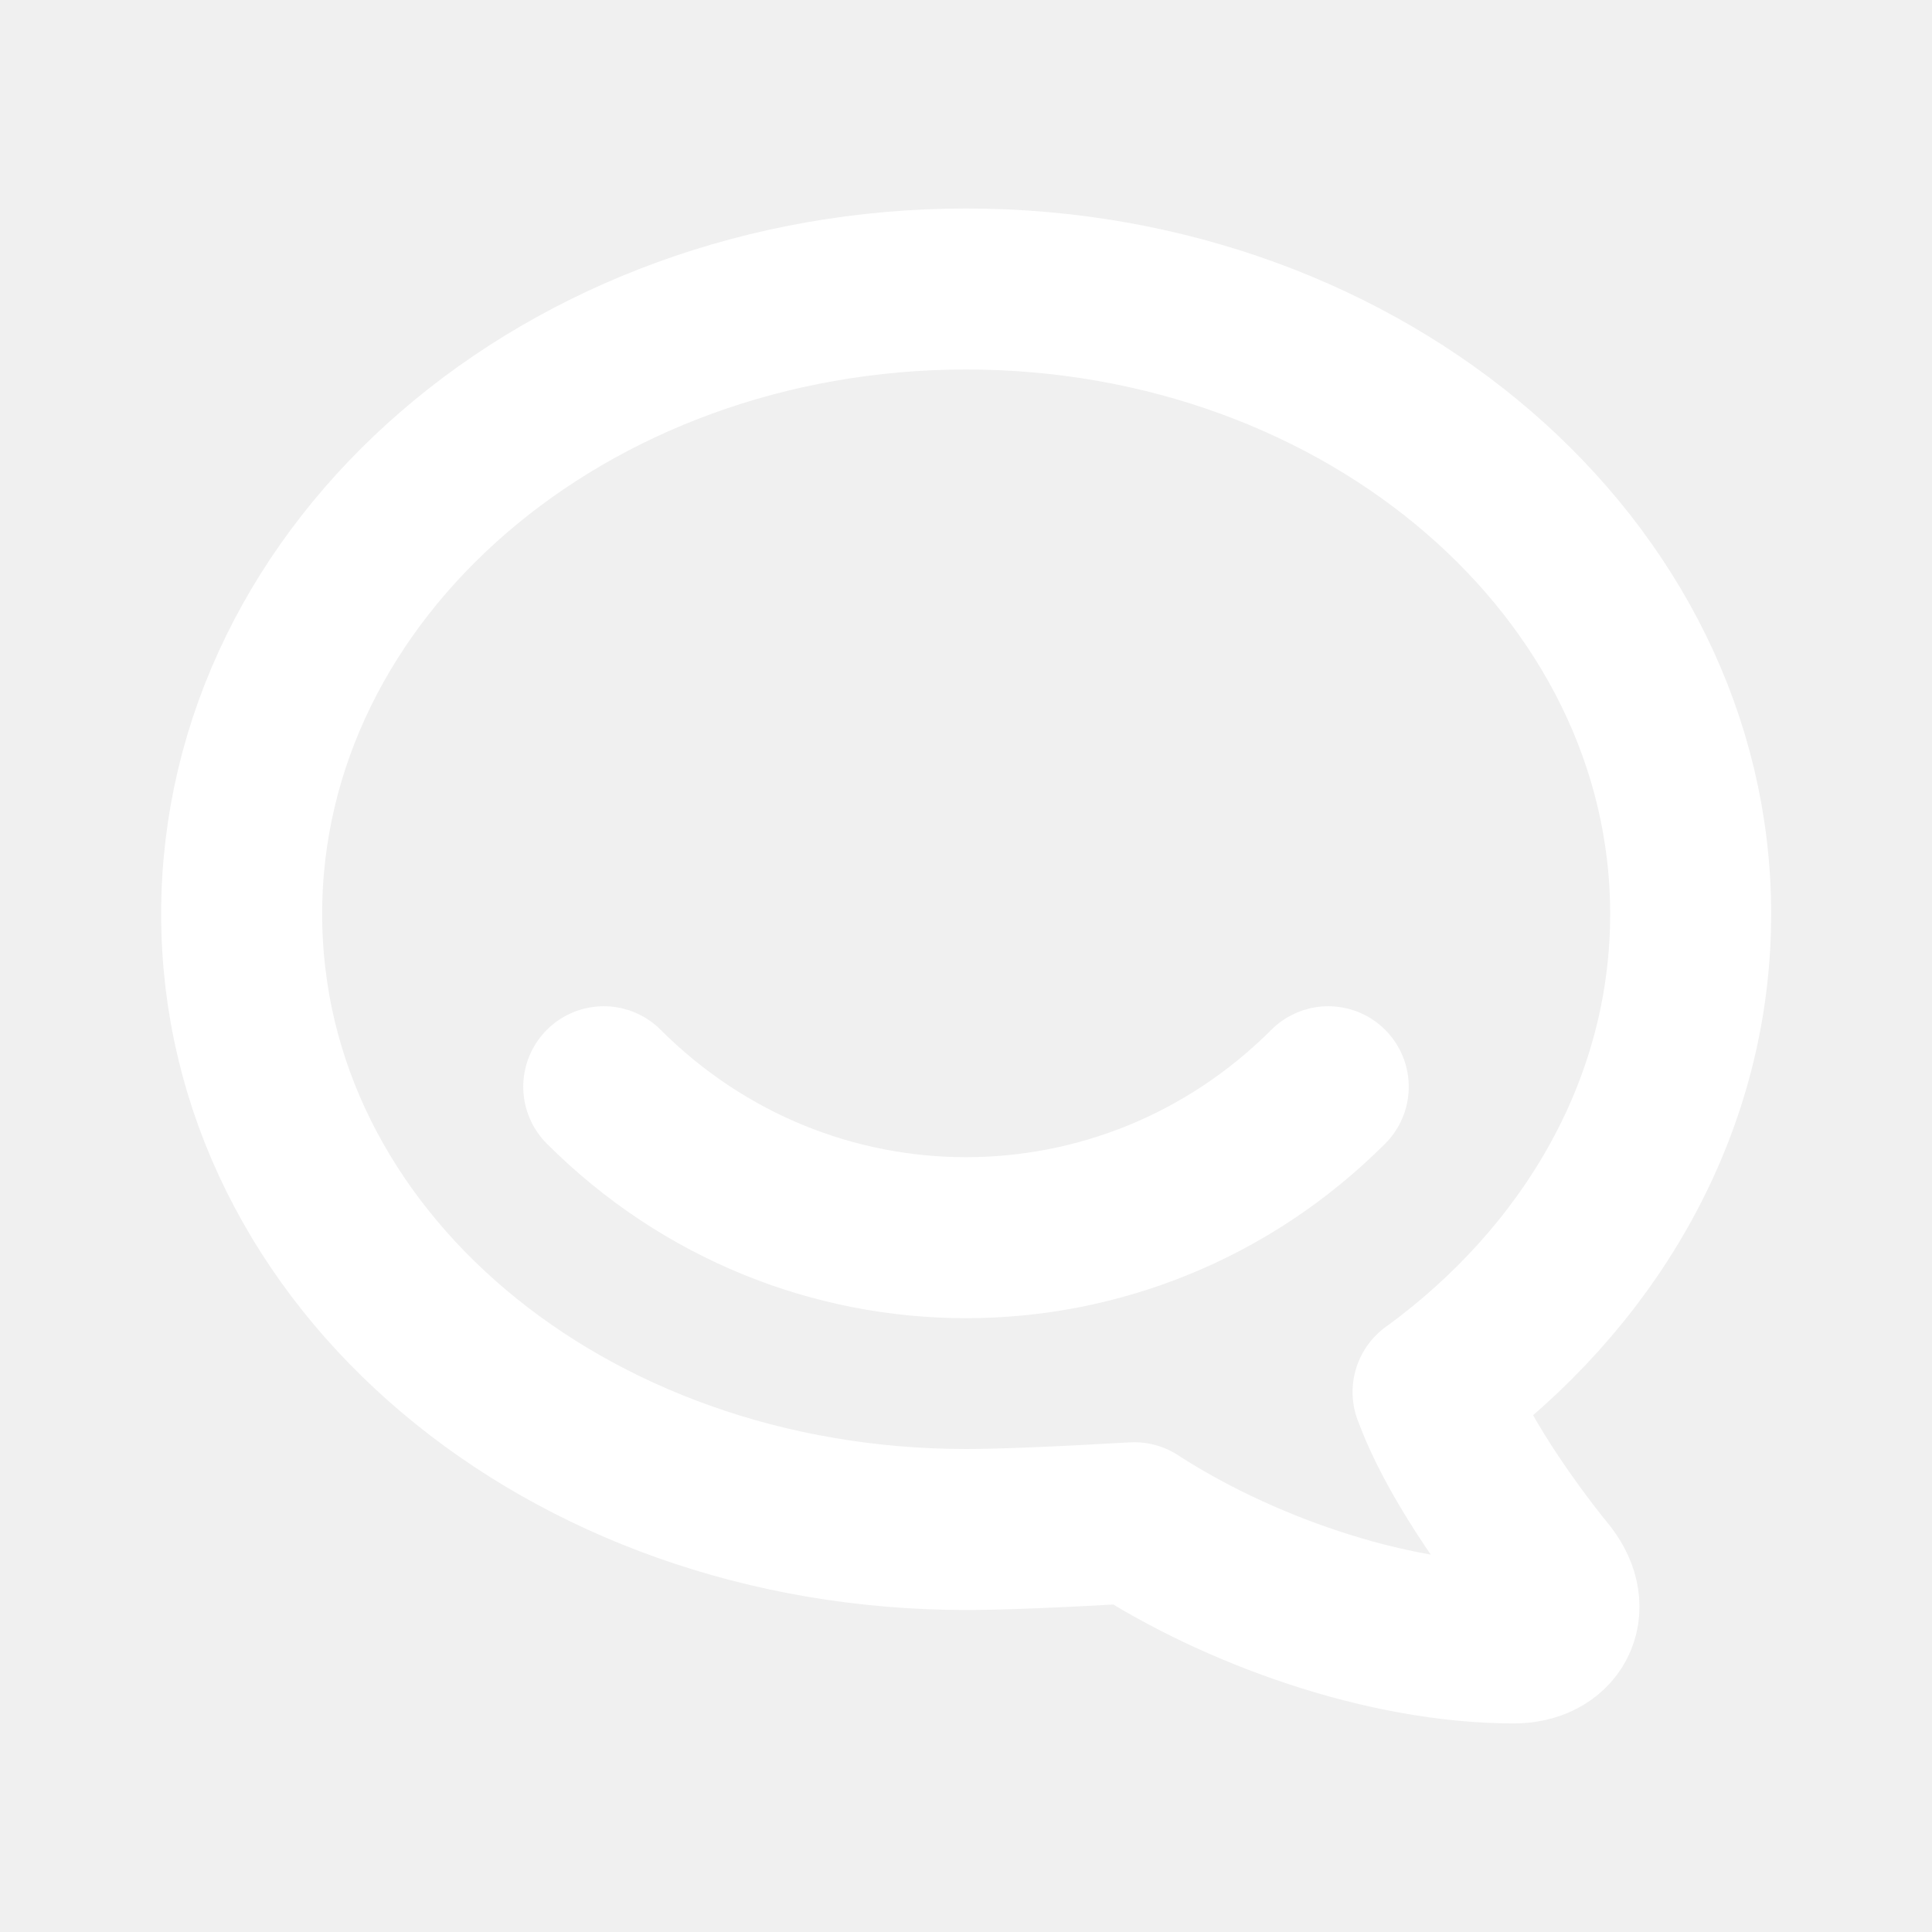
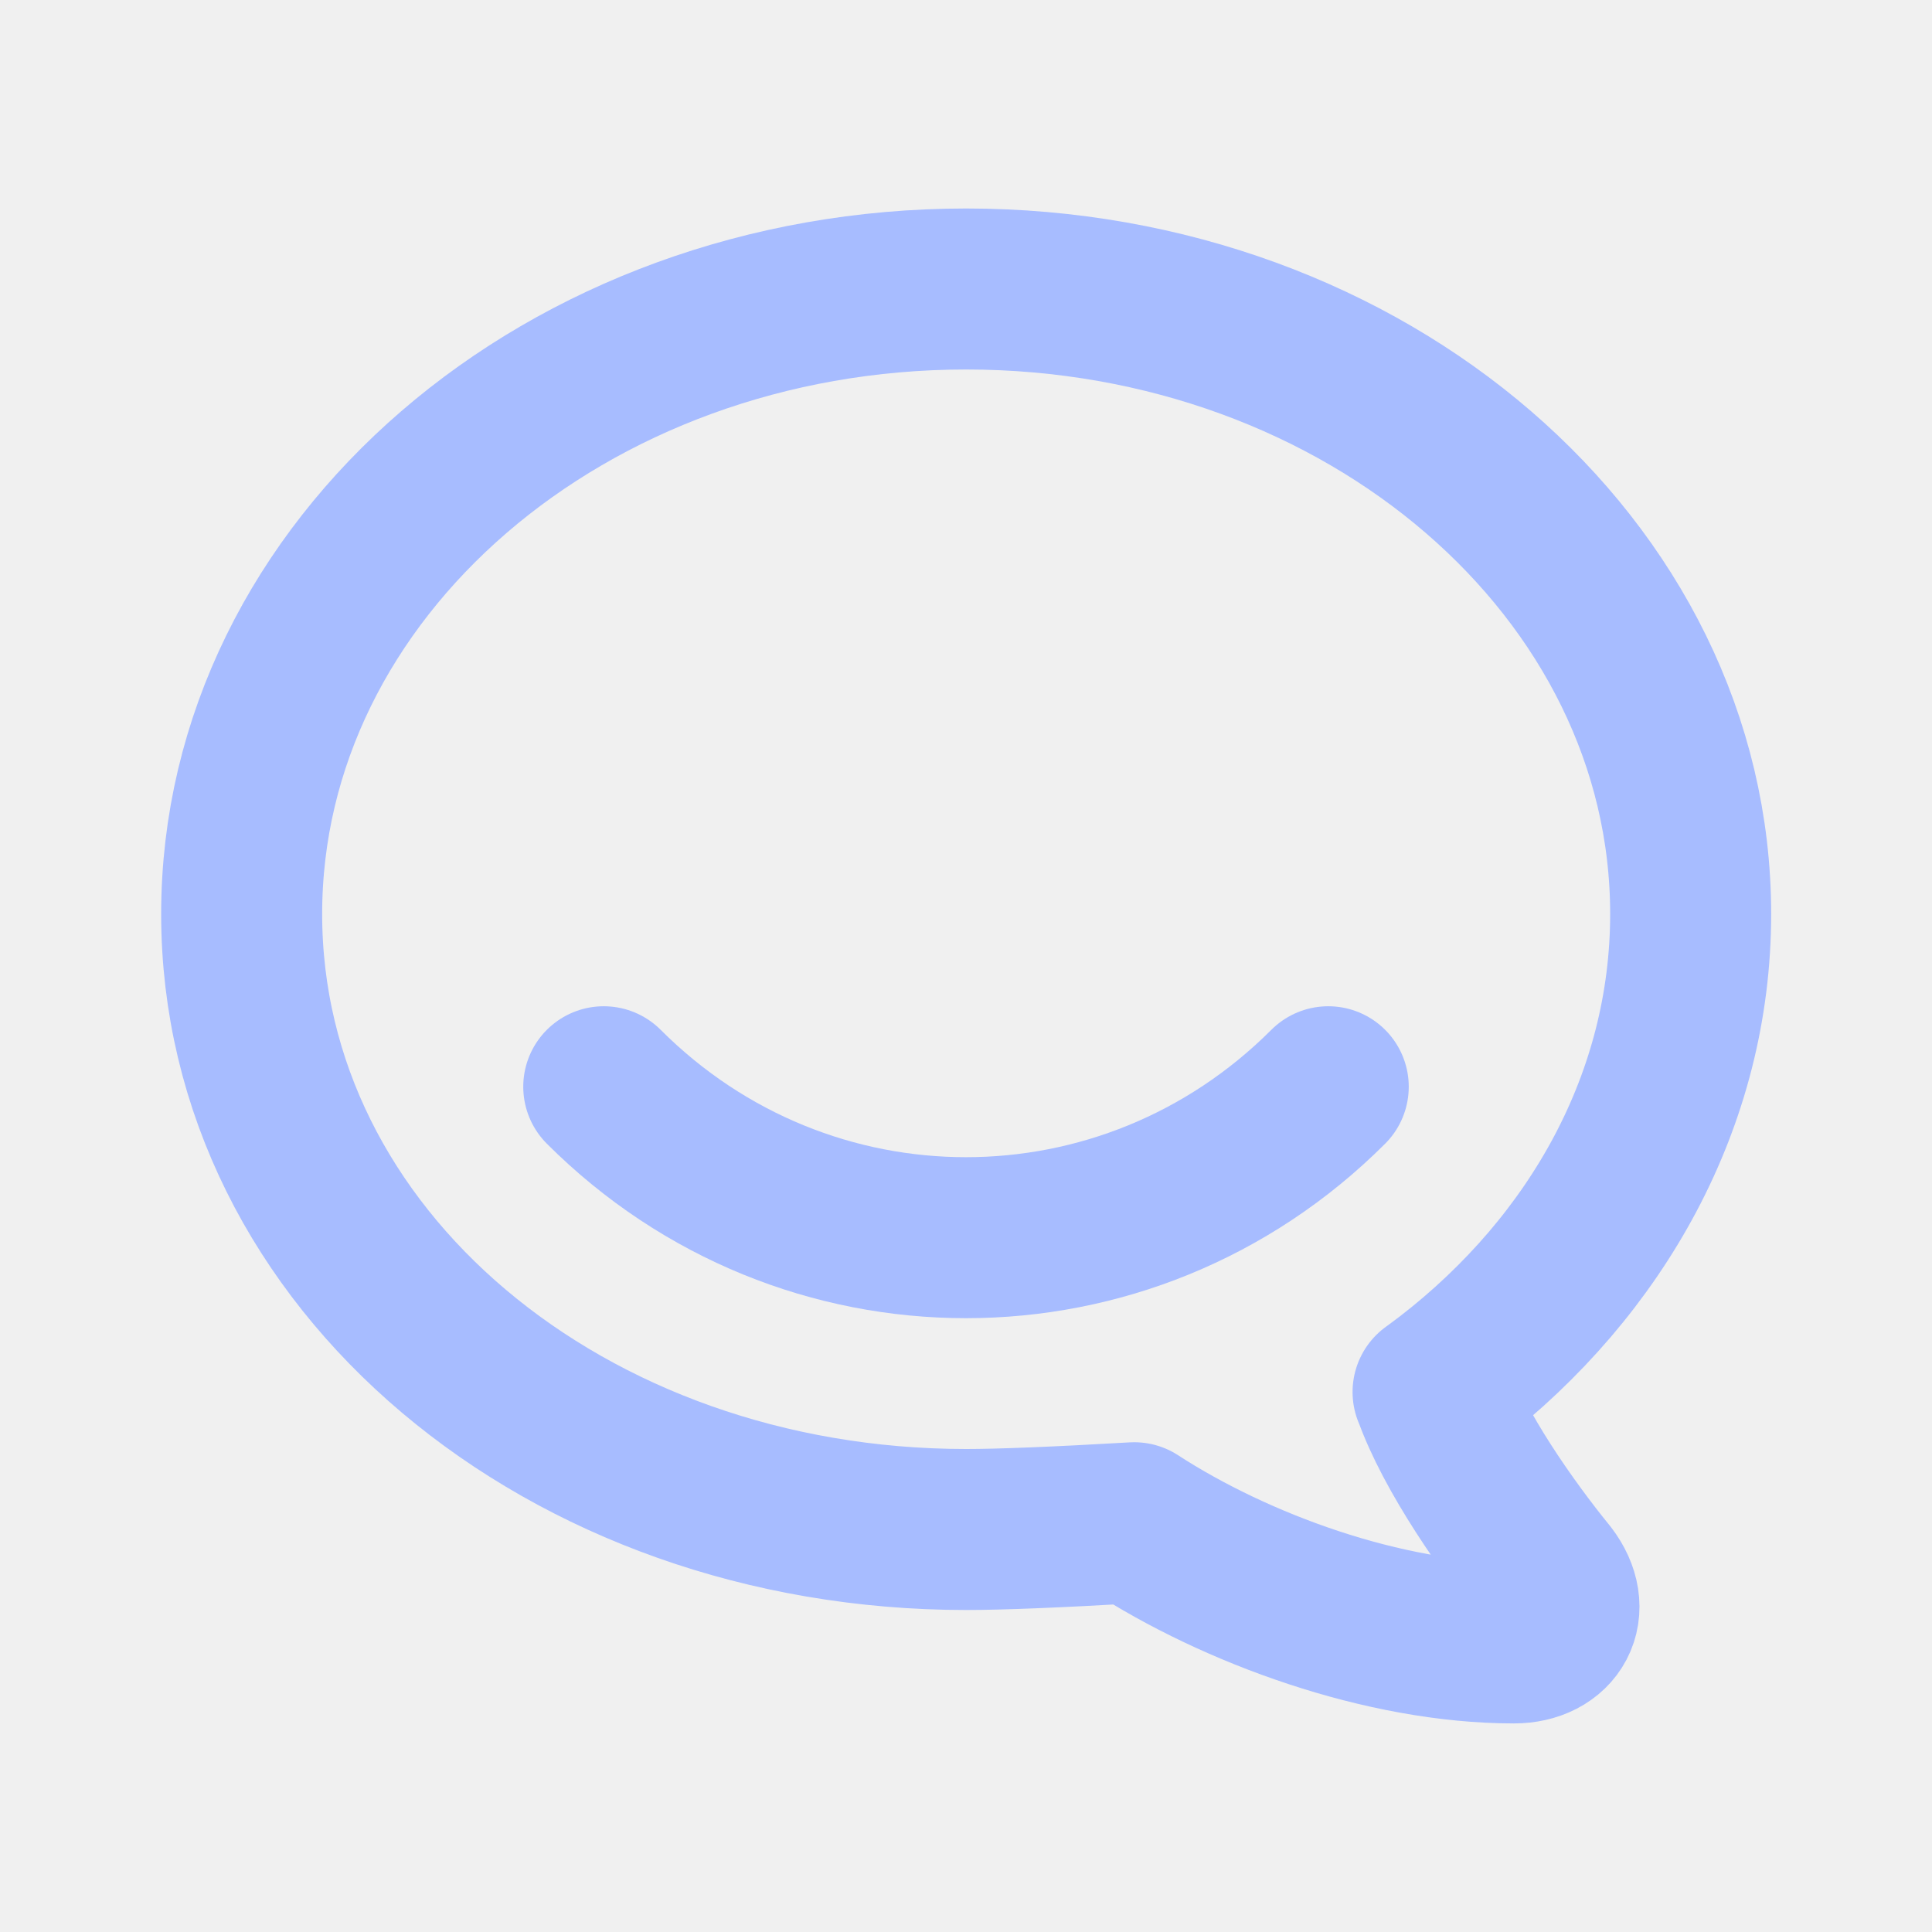
- <svg xmlns="http://www.w3.org/2000/svg" class="icon icon-tabler icon-tabler-brand-hipchat" width="24" height="24" viewBox="0 0 24 24" stroke-width="2" stroke="#fff" fill="none" stroke-linecap="round" stroke-linejoin="round">
+ <svg xmlns="http://www.w3.org/2000/svg" class="icon icon-tabler icon-tabler-brand-hipchat" width="24" height="24" viewBox="0 0 24 24" stroke-width="2" stroke="#a7bcff" fill="none" stroke-linecap="round" stroke-linejoin="round">
  <path stroke="none" d="M0 0h24v24H0z" fill="none" />
  <path d="M17.802 17.292s.077 -.055 .2 -.149c1.843 -1.425 3 -3.49 3 -5.789c0 -4.286 -4.03 -7.764 -9 -7.764c-4.97 0 -9 3.478 -9 7.764c0 4.288 4.03 7.646 9 7.646c.424 0 1.12 -.028 2.088 -.084c1.262 .82 3.104 1.493 4.716 1.493c.499 0 .734 -.41 .414 -.828c-.486 -.596 -1.156 -1.551 -1.416 -2.29z" />
  <path d="M7.5 13.5c2.5 2.5 6.5 2.5 9 0" />
</svg>
